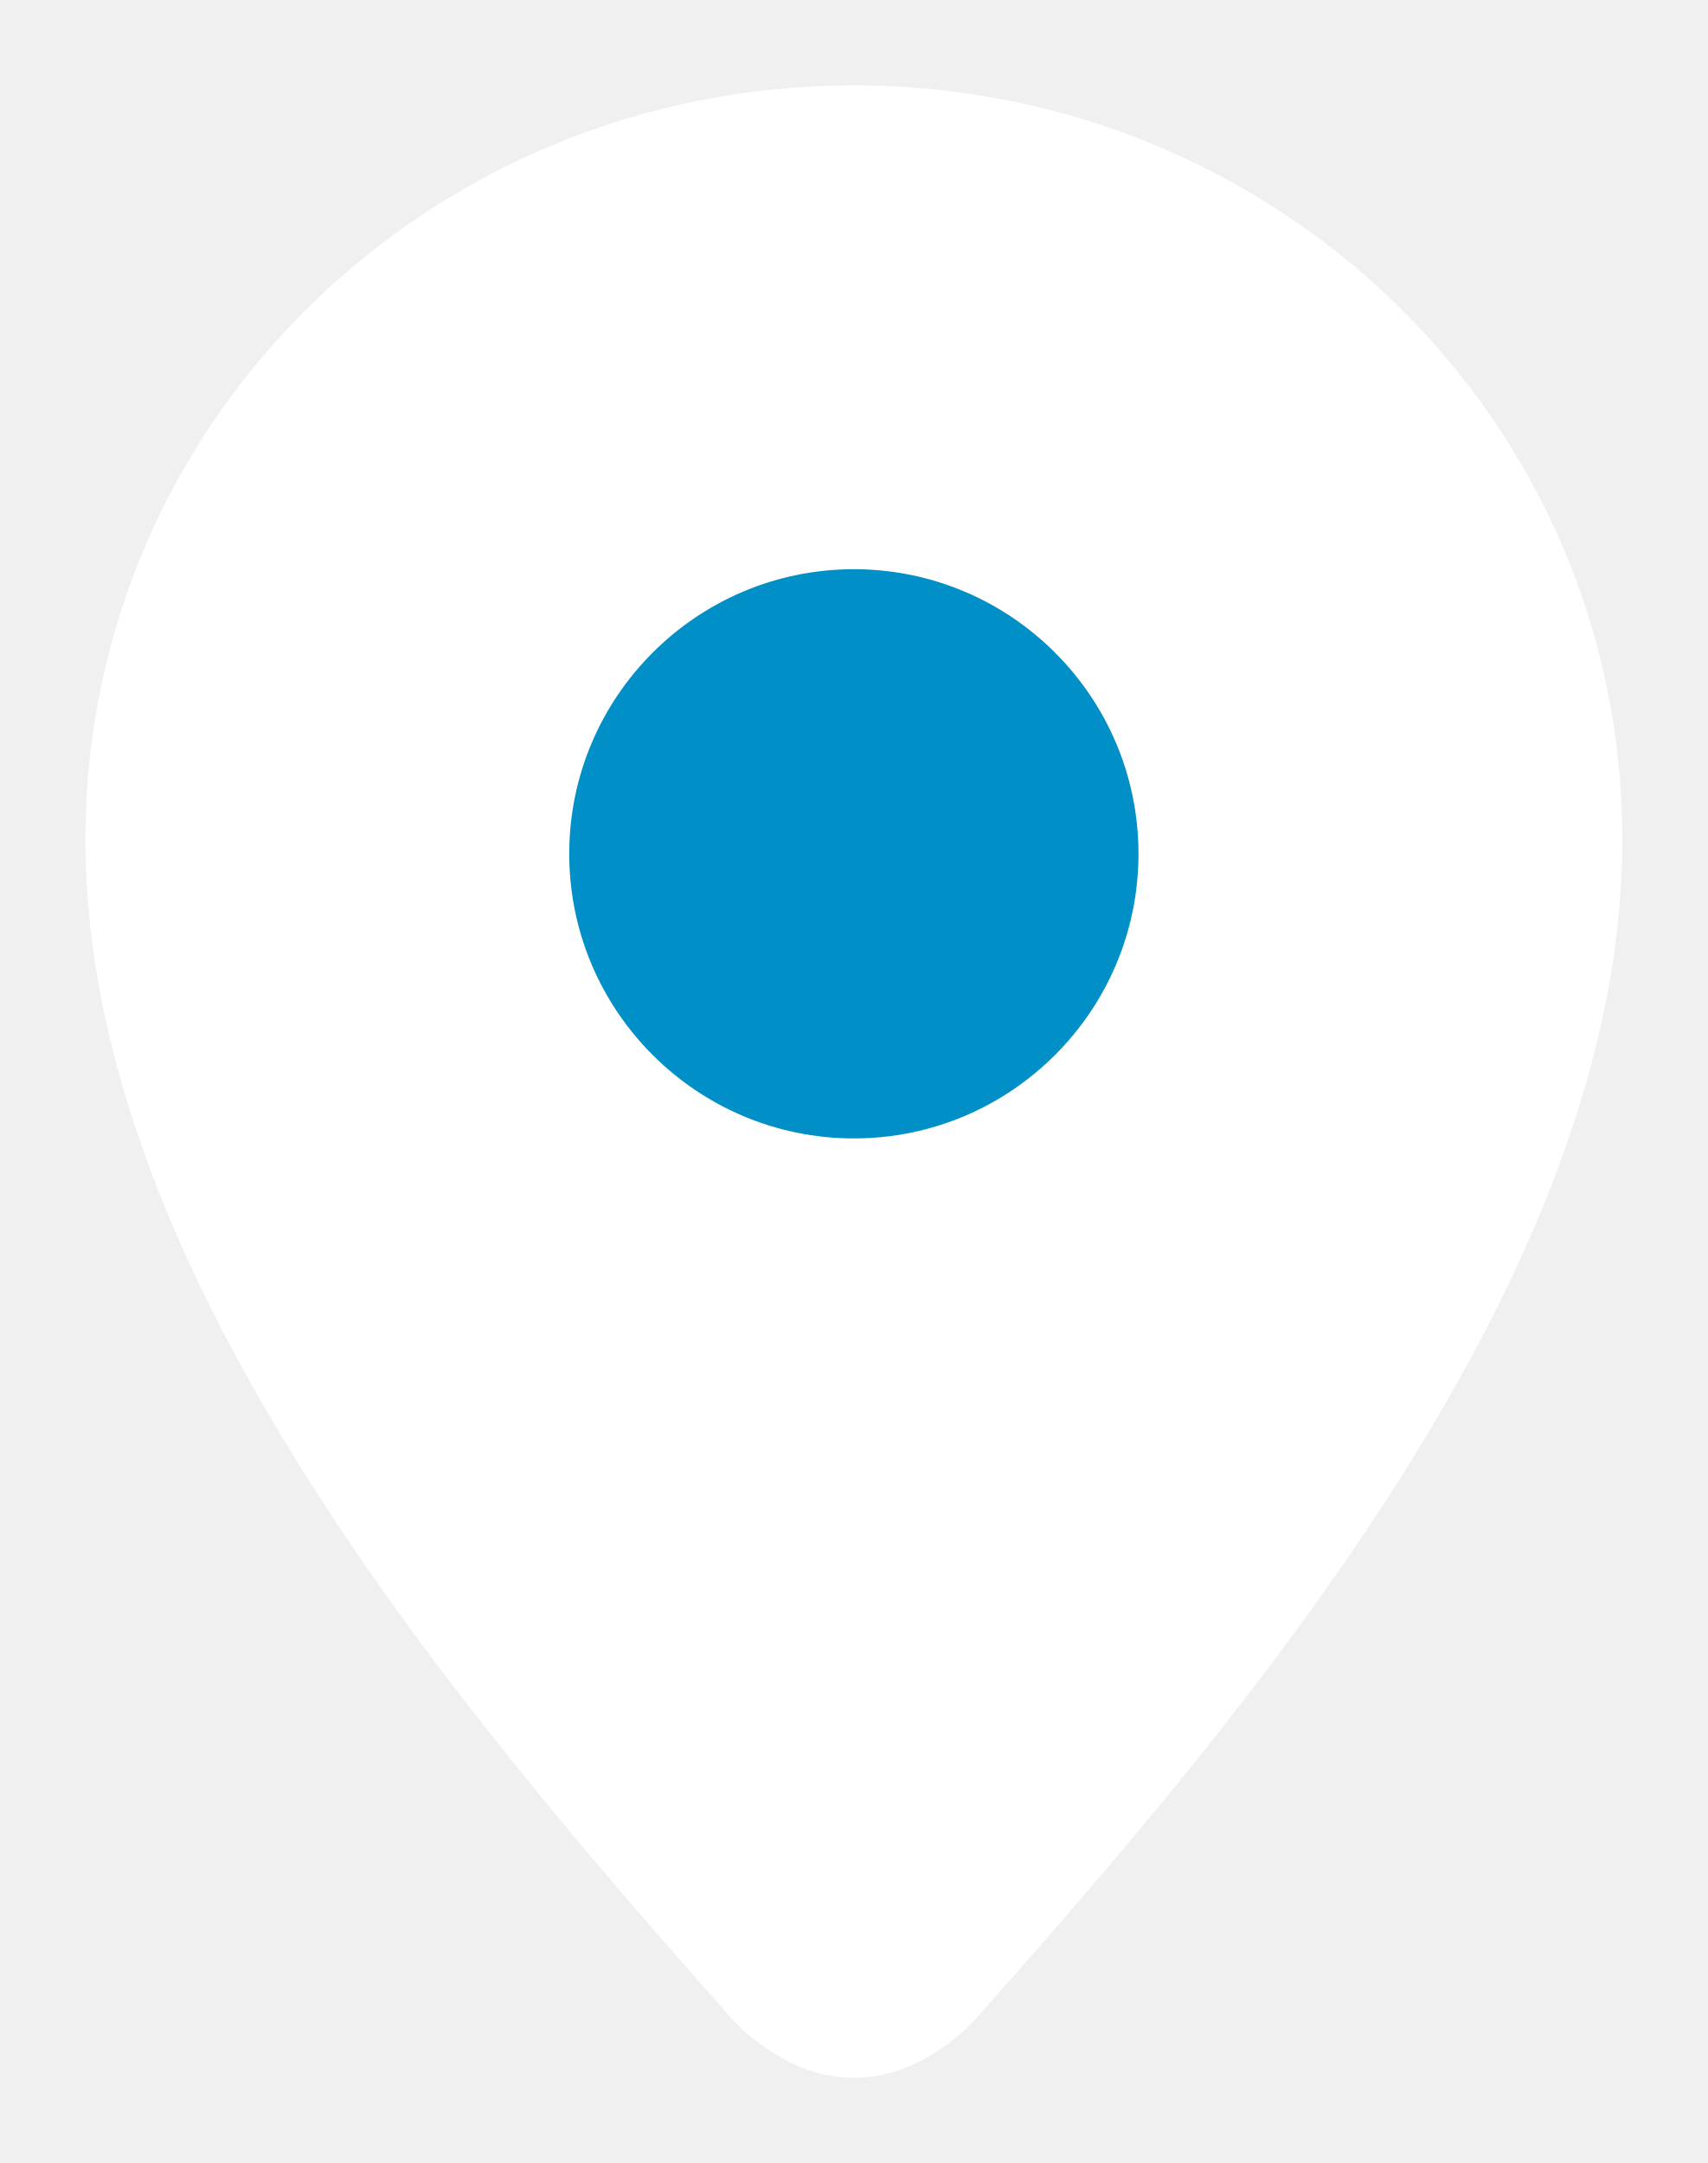
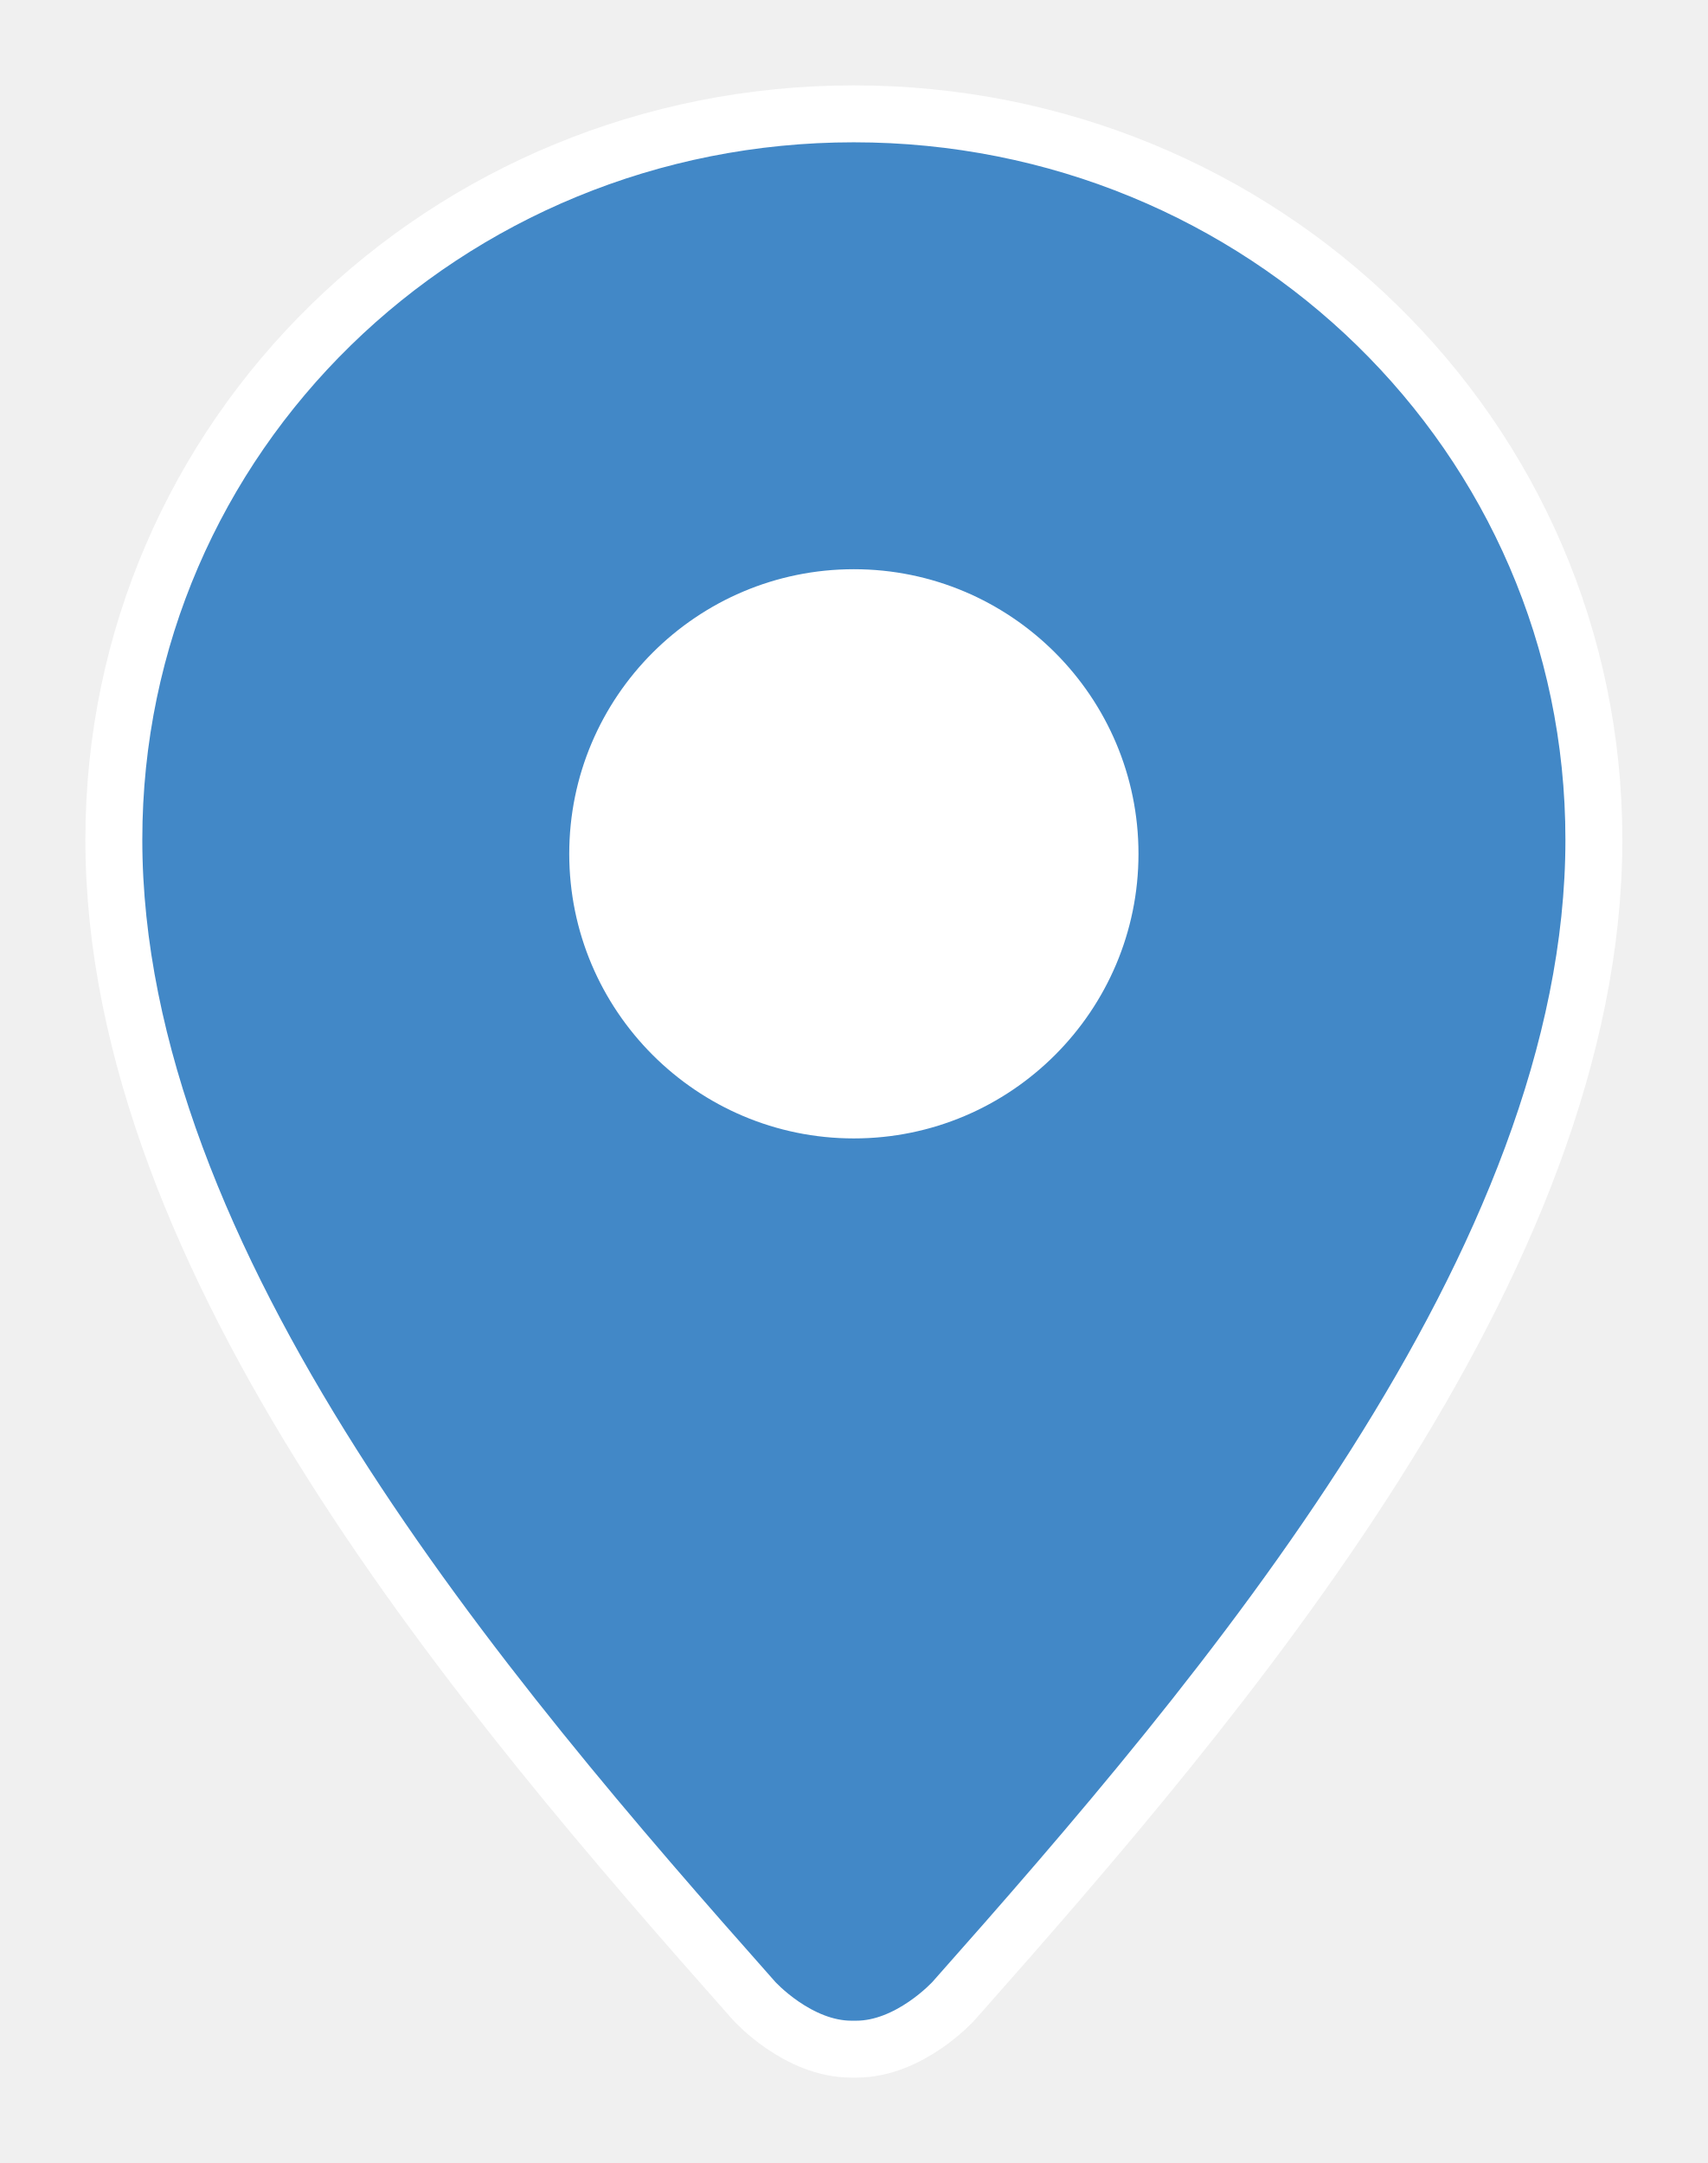
<svg xmlns="http://www.w3.org/2000/svg" width="15" height="19" viewBox="0 0 15 19" fill="none">
-   <path fill-rule="evenodd" clip-rule="evenodd" d="M7.499 1C3.915 1 1 3.824 1 7.376C1 11.094 4.25 14.899 6.62 17.572C6.629 17.583 7.009 18 7.479 18C7.48 18 7.518 18 7.521 18C7.99 18 8.371 17.583 8.38 17.572C10.75 14.899 14 11.095 14 7.376C14 3.824 11.085 1 7.499 1Z" fill="white" stroke="white" stroke-width="0.5" />
-   <path fill-rule="evenodd" clip-rule="evenodd" d="M7.5 5C8.879 5 10 6.121 10 7.5C10 8.879 8.879 10 7.5 10C6.121 10 5 8.879 5 7.5C5 6.121 6.121 5 7.5 5Z" fill="#008FC6" />
+   <path fill-rule="evenodd" clip-rule="evenodd" d="M7.499 1C3.915 1 1 3.824 1 7.376C1 11.094 4.25 14.899 6.62 17.572C6.629 17.583 7.009 18 7.479 18C7.48 18 7.518 18 7.521 18C7.99 18 8.371 17.583 8.38 17.572C10.75 14.899 14 11.095 14 7.376C14 3.824 11.085 1 7.499 1Z" fill="#4288C7" stroke="white" stroke-width="0.5" />
+   <path fill-rule="evenodd" clip-rule="evenodd" d="M7.5 5C8.879 5 10 6.121 10 7.5C10 8.879 8.879 10 7.5 10C6.121 10 5 8.879 5 7.5C5 6.121 6.121 5 7.5 5Z" fill="white" />
</svg>
